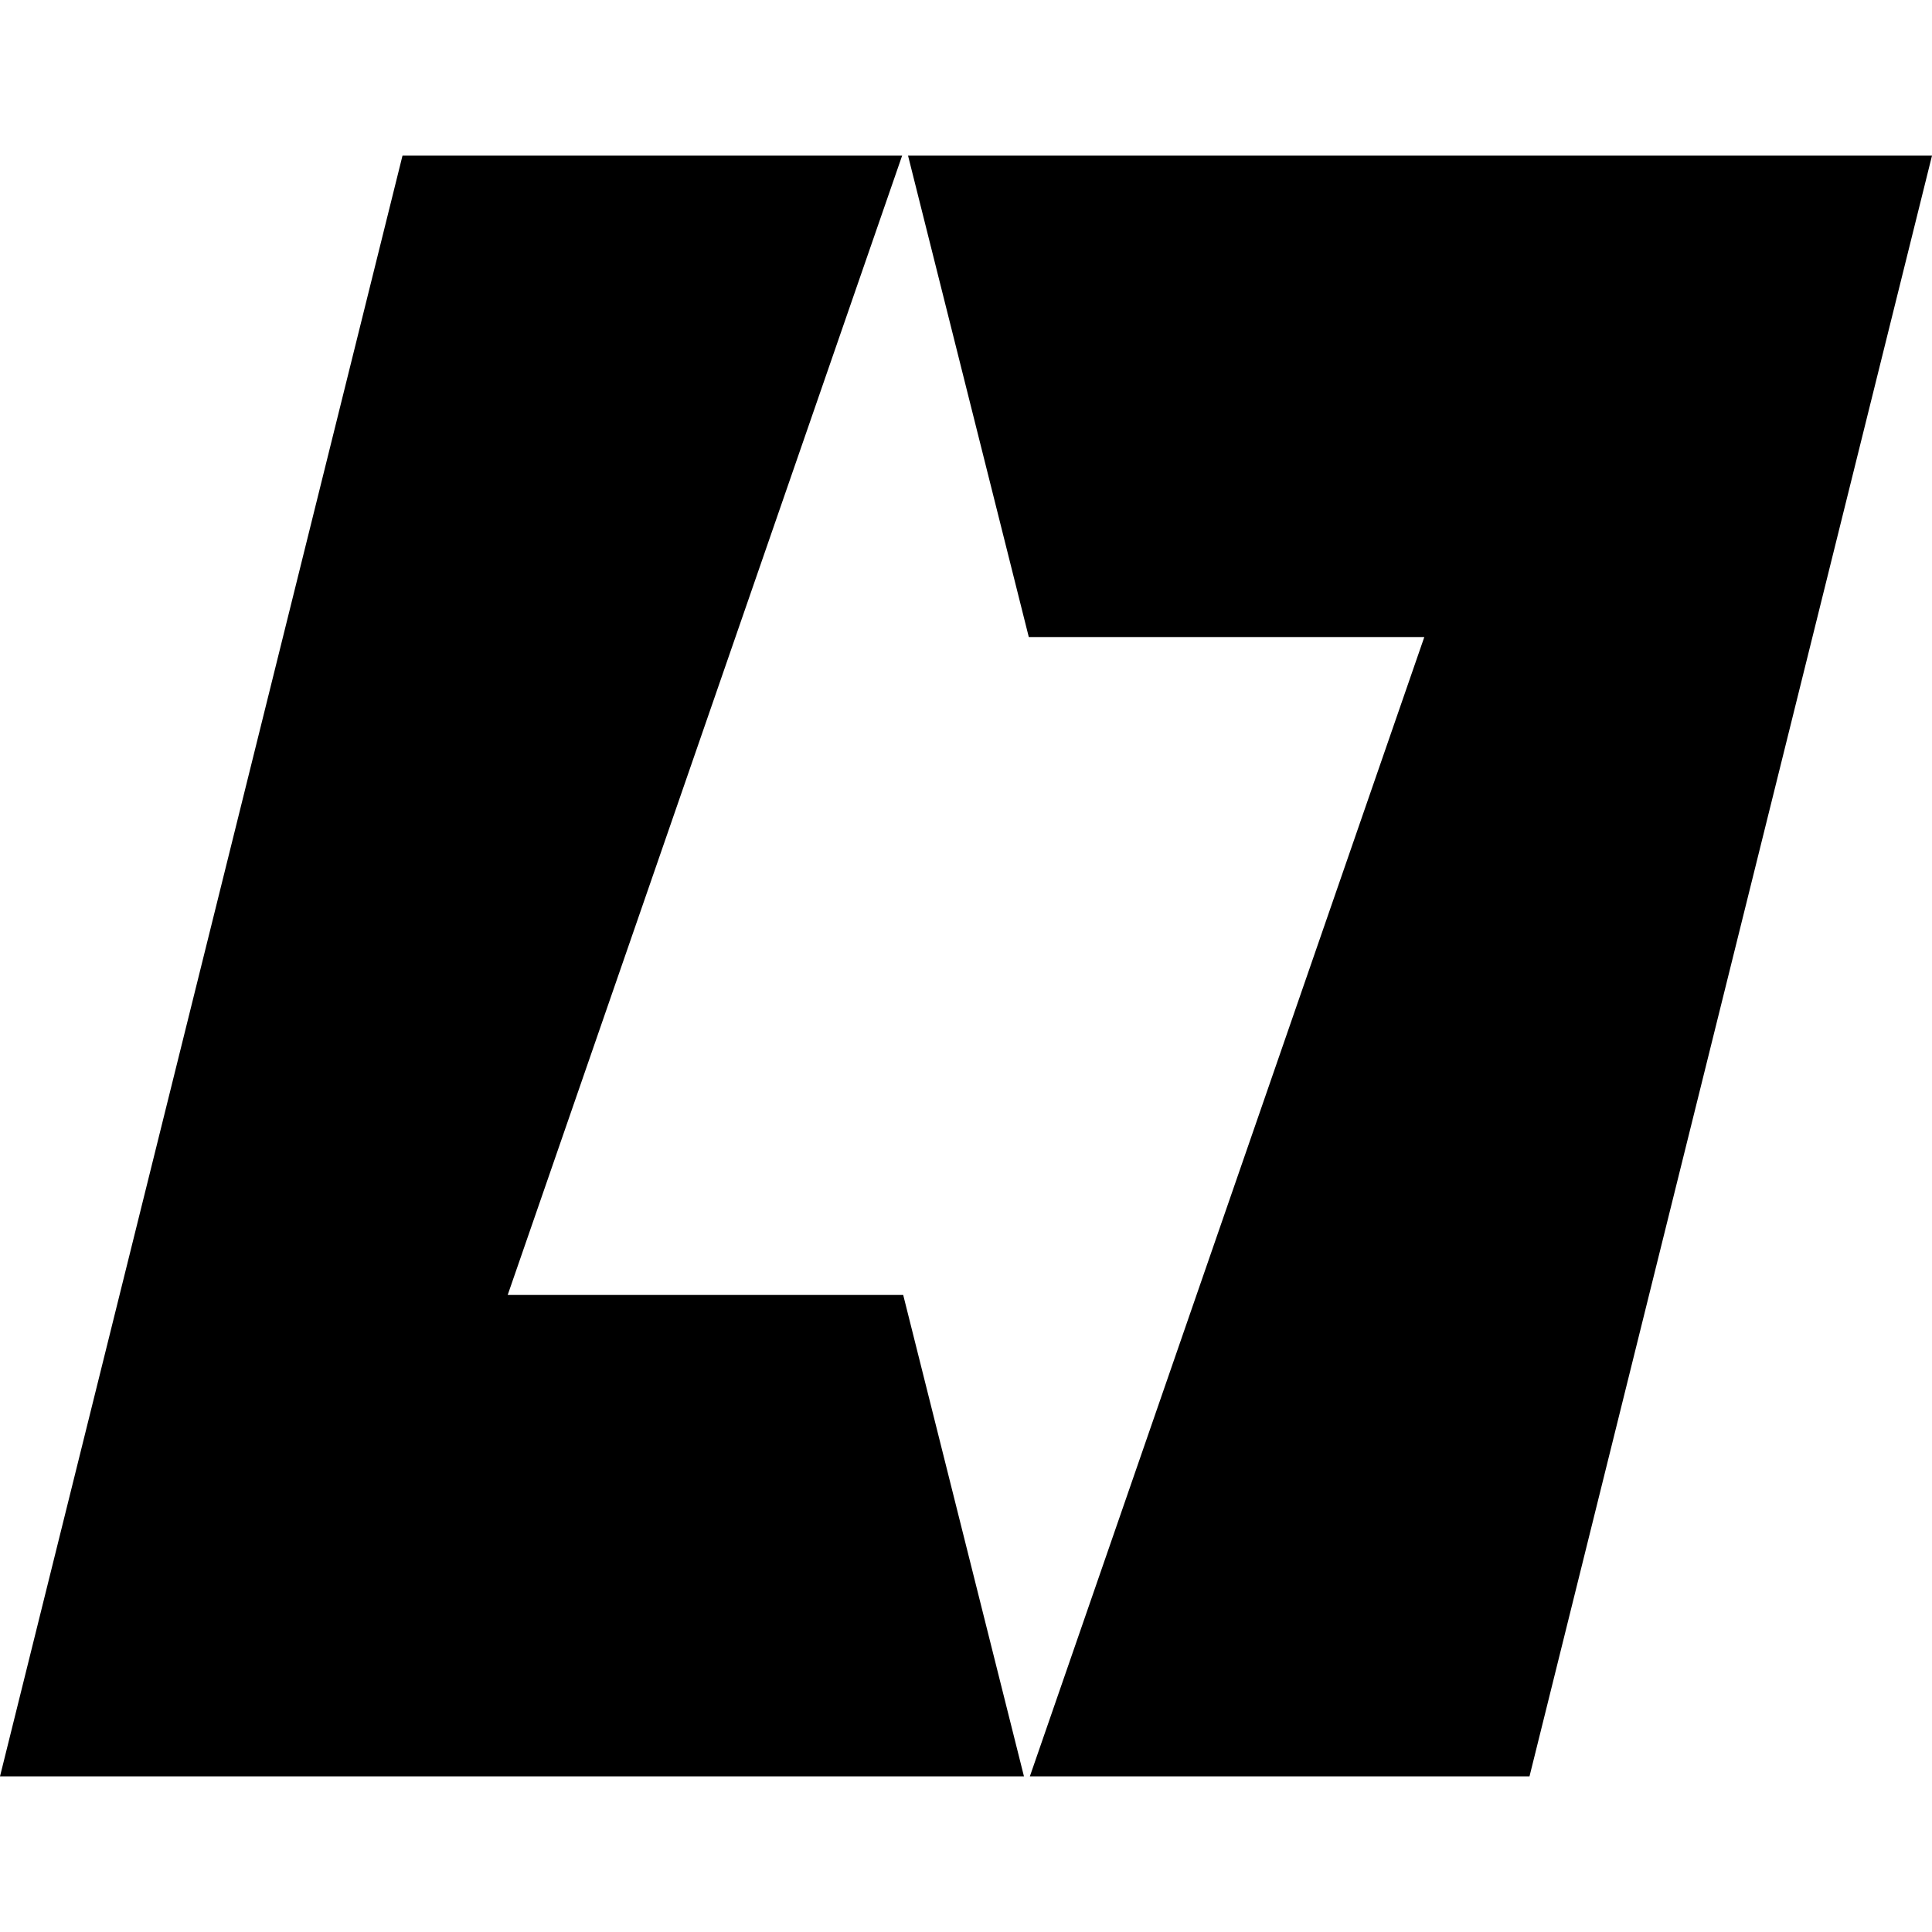
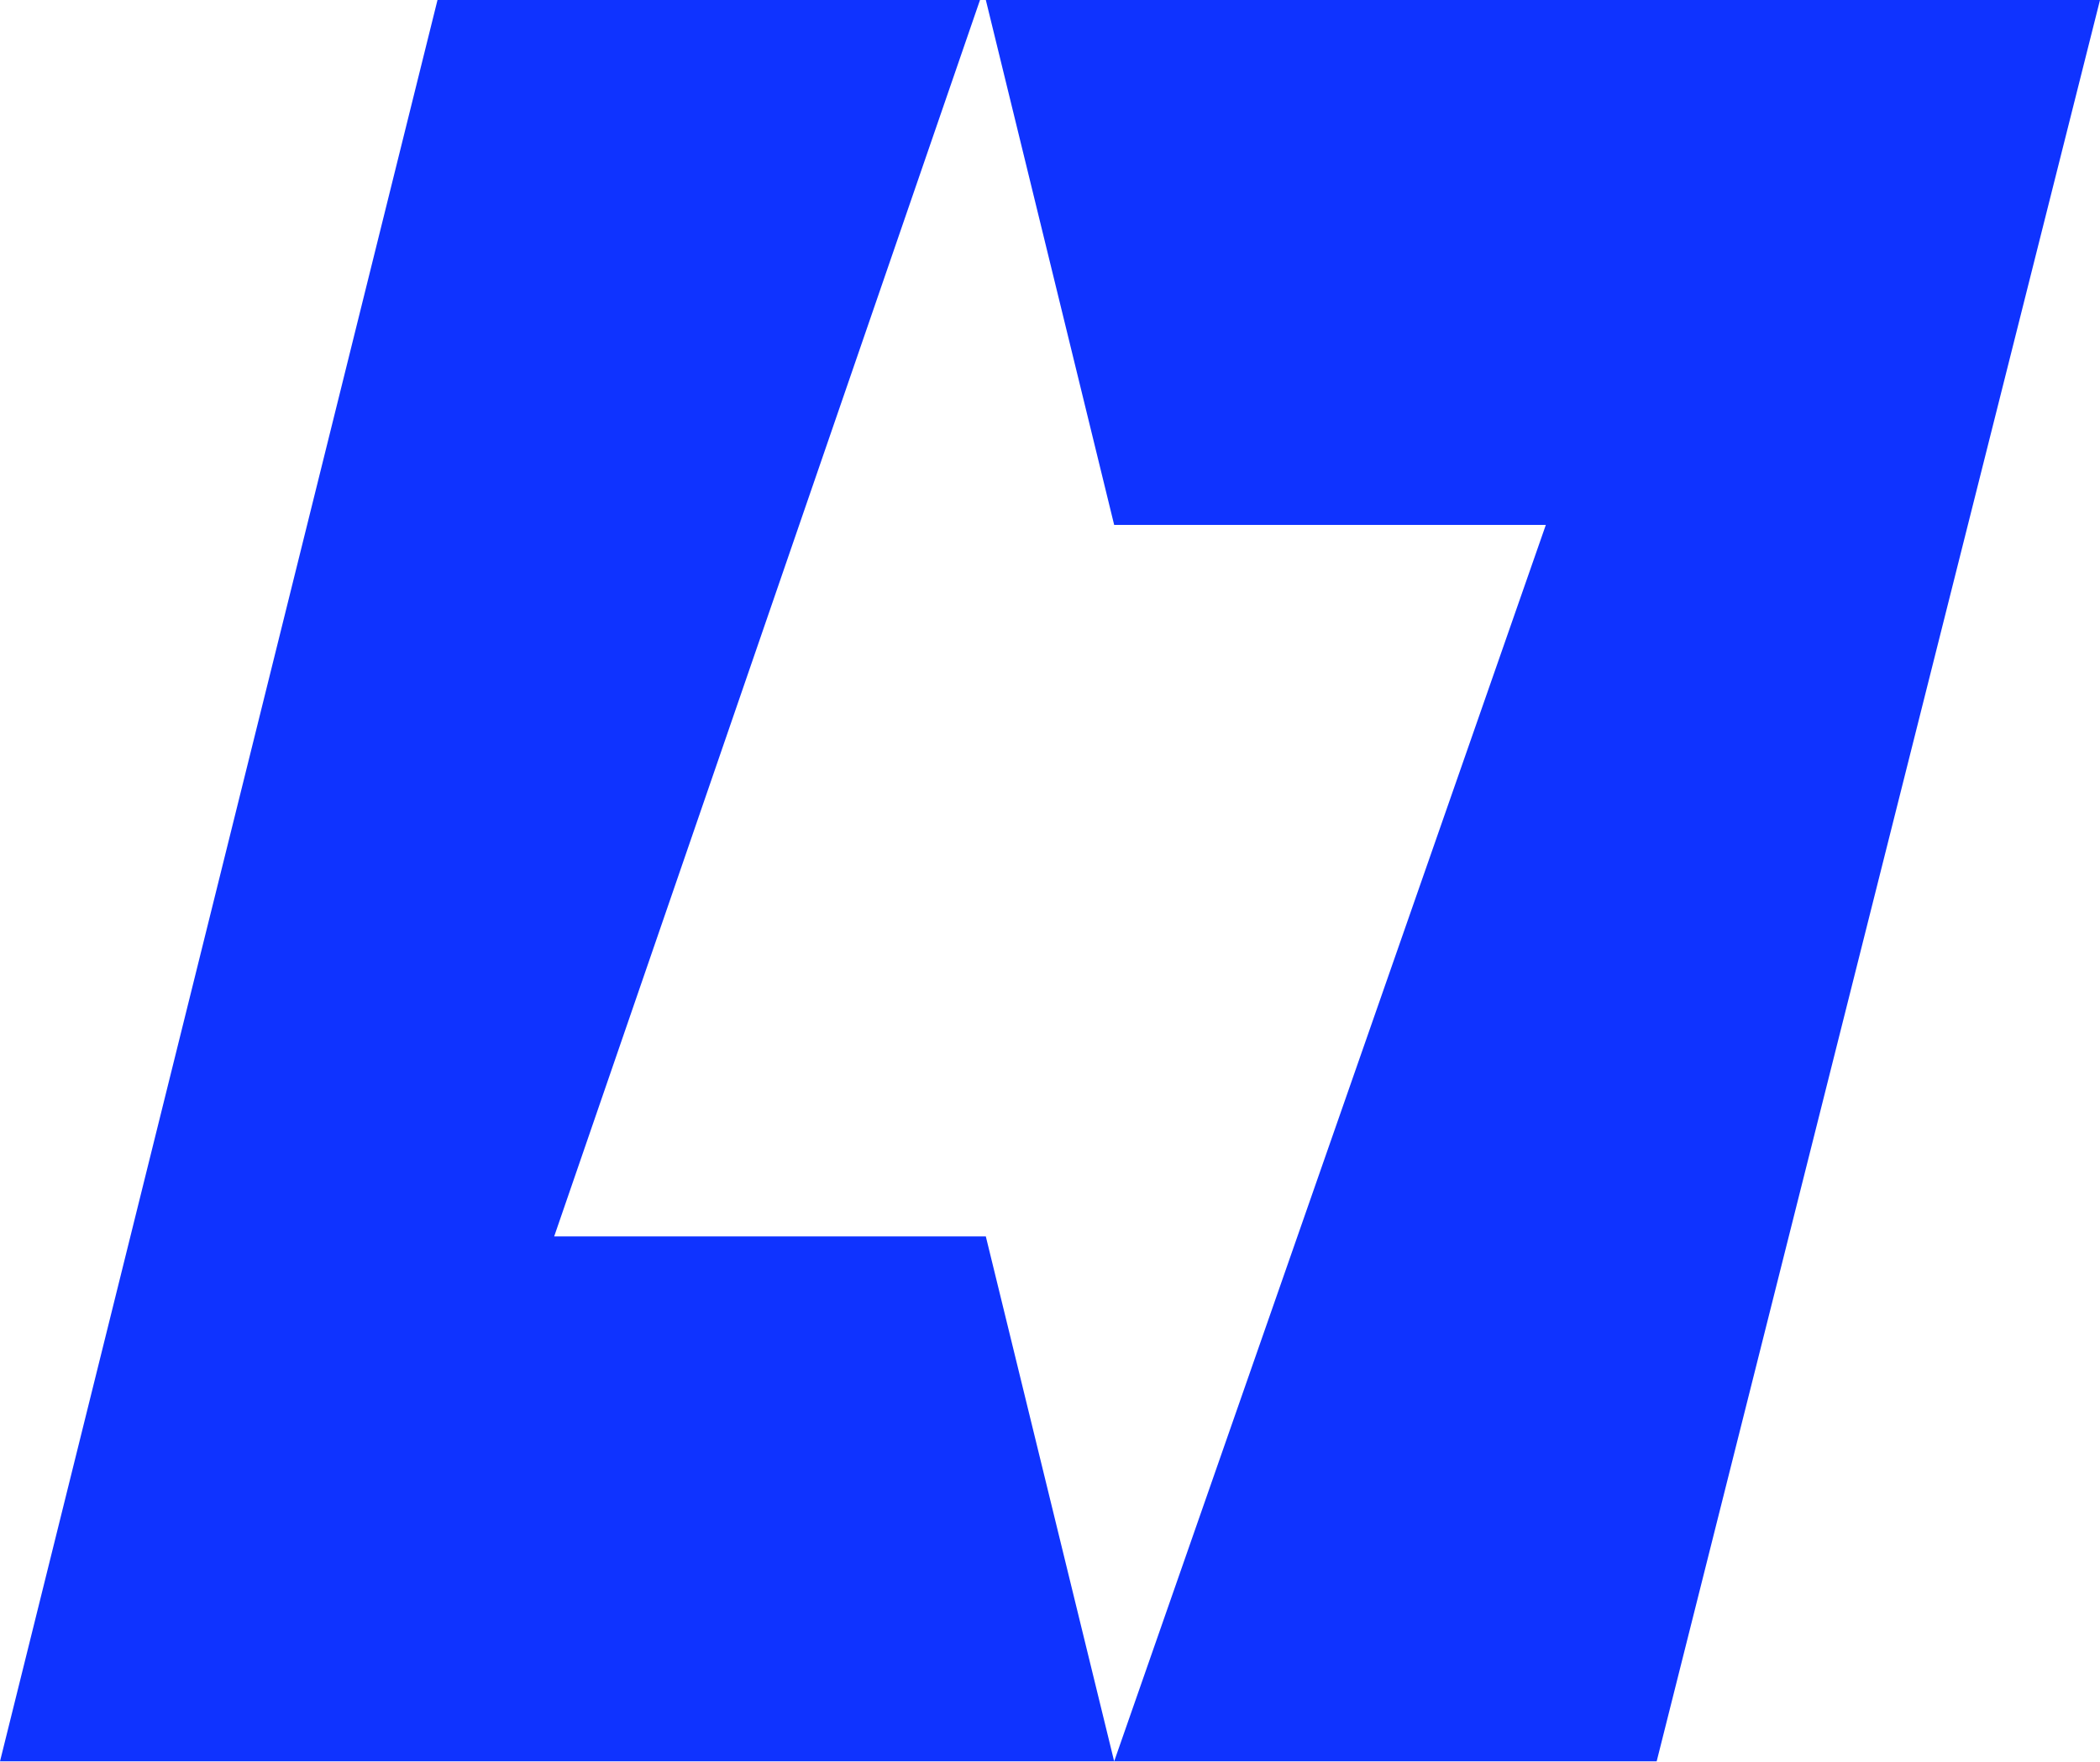
- <svg xmlns="http://www.w3.org/2000/svg" version="1.1" id="Layer_1" x="0px" y="0px" viewBox="0 0 36 36" style="enable-background:new 0 0 36 36;" xml:space="preserve">
-   <g>
-     <path d="M16.81,2.9L9.46,24.13h7.37l2.25,8.97H0L7.5,2.9H16.81z M36,2.9H16.92l2.25,8.97h7.37L19.19,33.1h9.31L36,2.9" />
-   </g>
+ <svg xmlns="http://www.w3.org/2000/svg" id="Layer_1" data-name="Layer 1" viewBox="0 0 36 30.2">
+   <defs>
+     <style>.cls-1{fill:#0f33ff;}</style>
+   </defs>
+   <path class="cls-1" d="M16.8,2.9,9.5,24.1h7.4l2.2,9H0L7.5,2.9ZM36,2.9H16.9l2.2,9h7.4L19.1,33.1h9.3L36,2.9" transform="translate(0 -2.9)" />
</svg>
